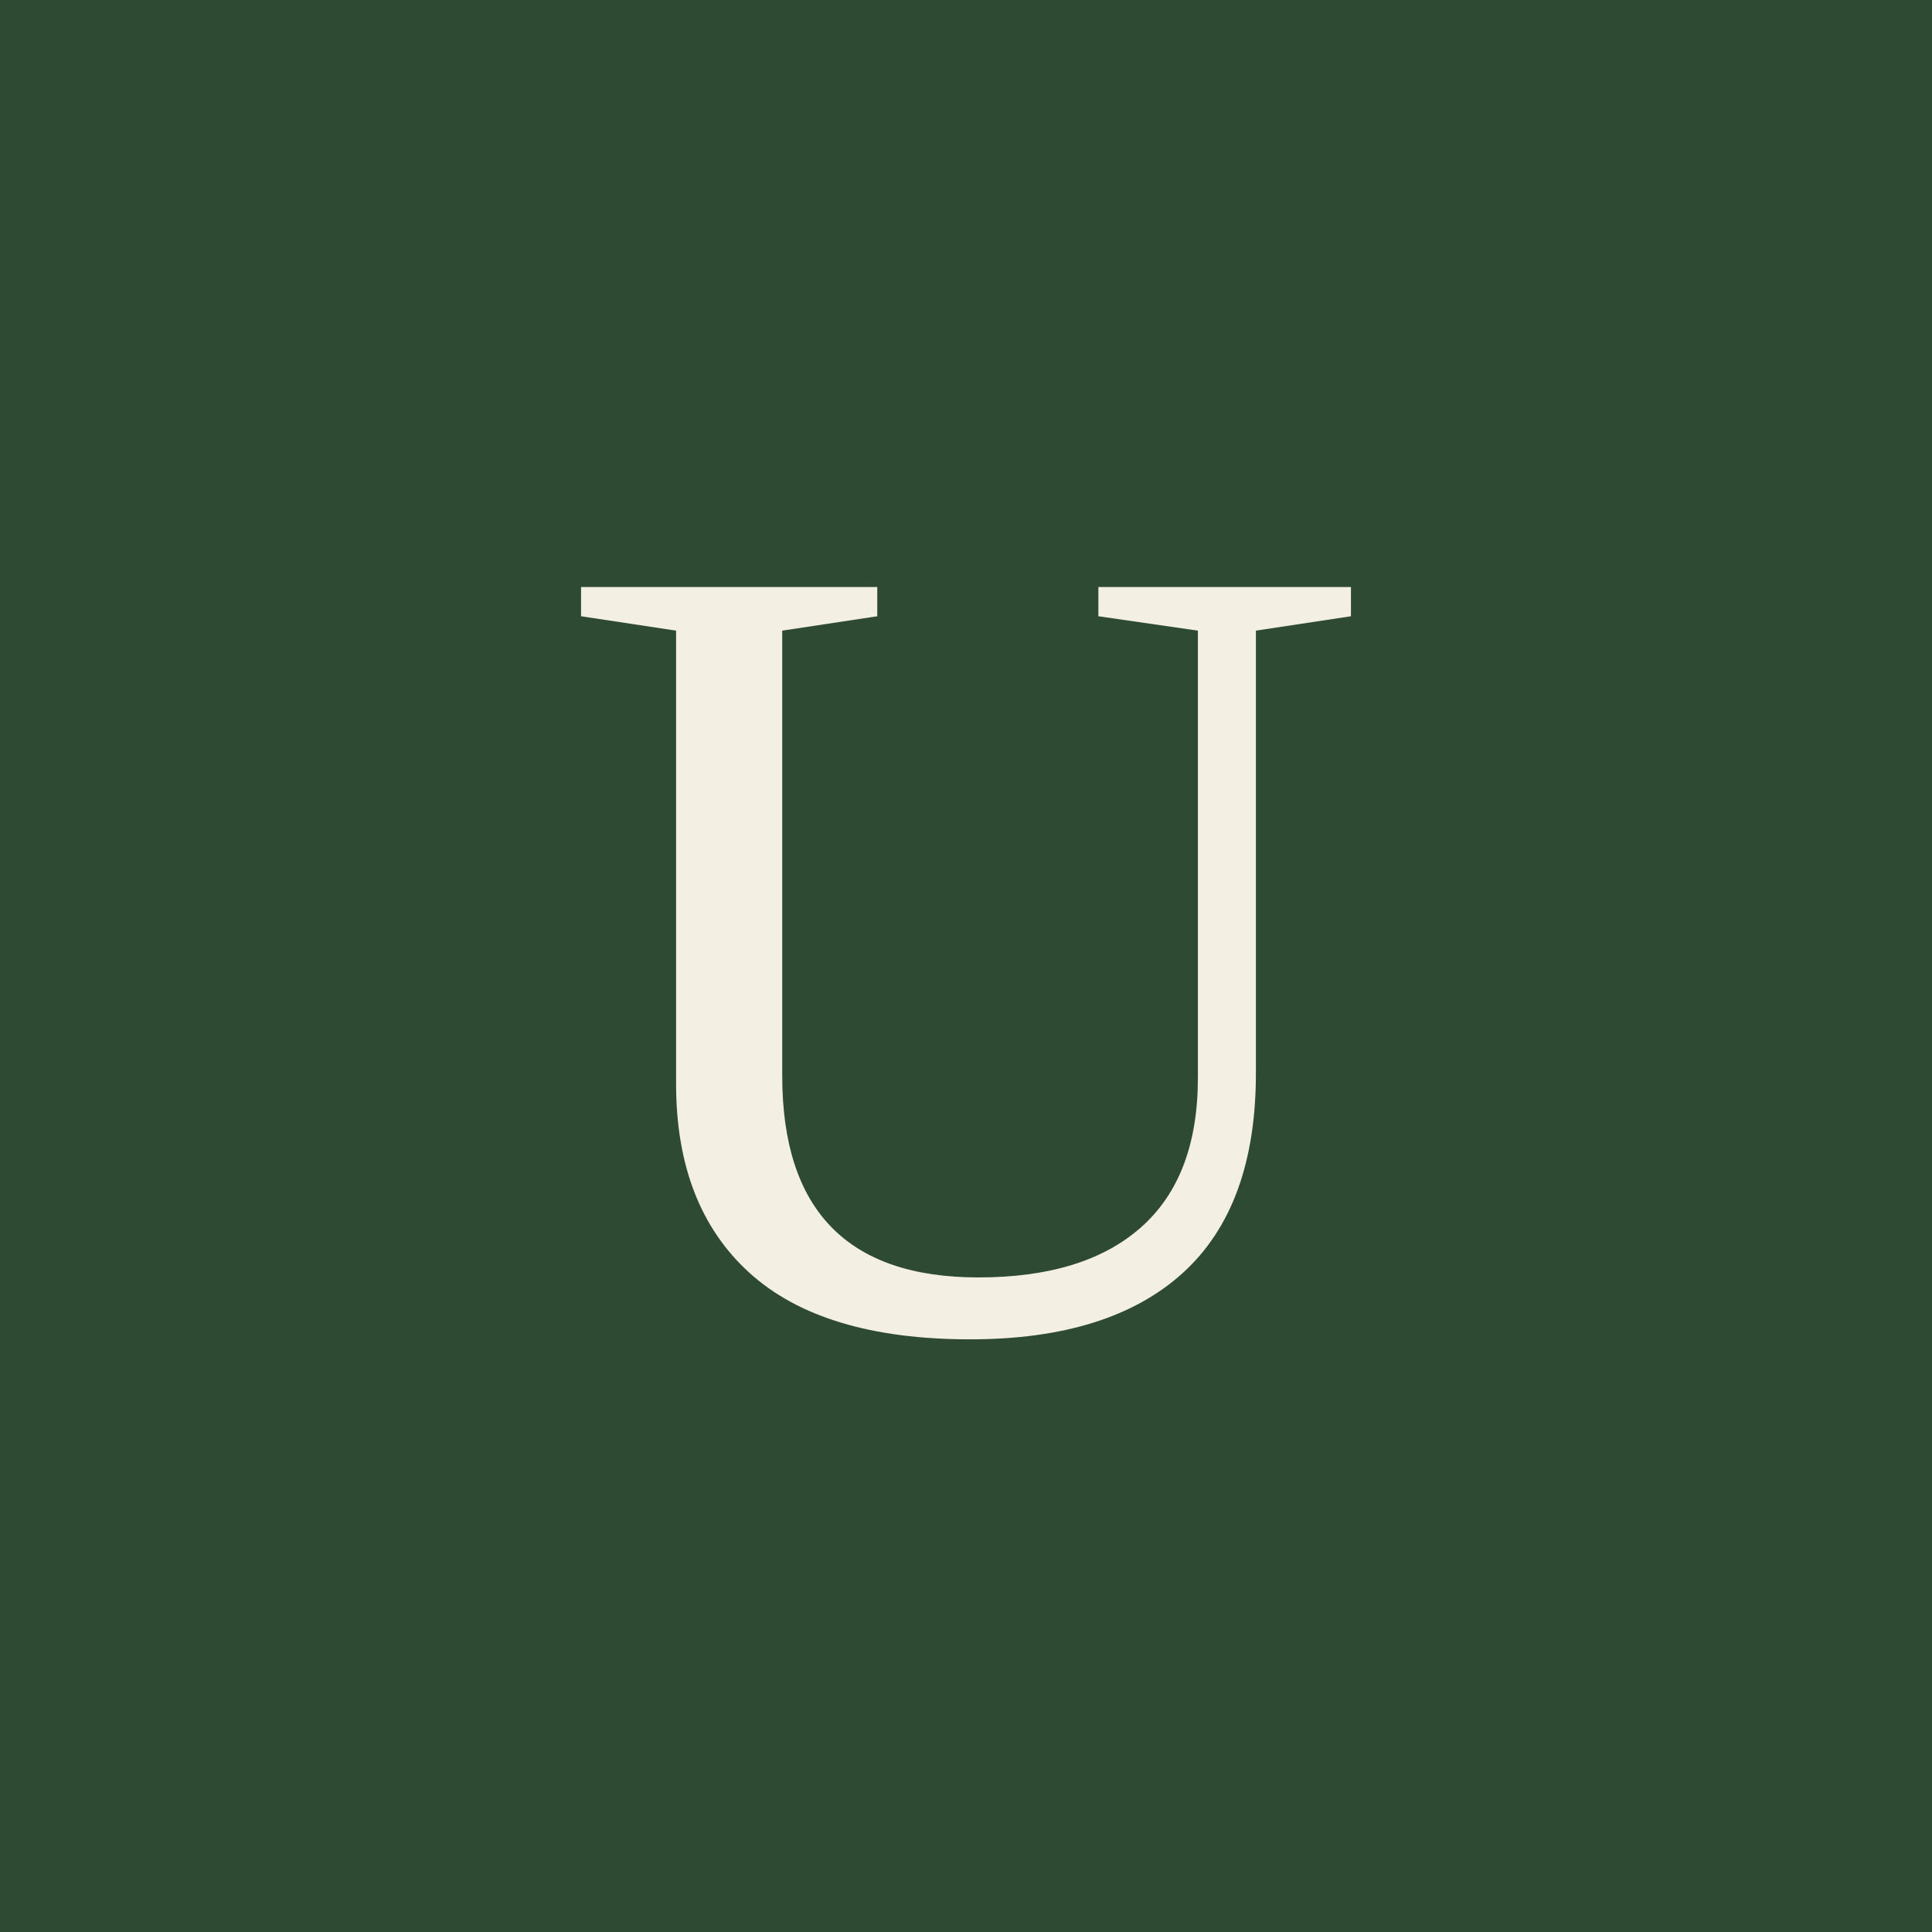
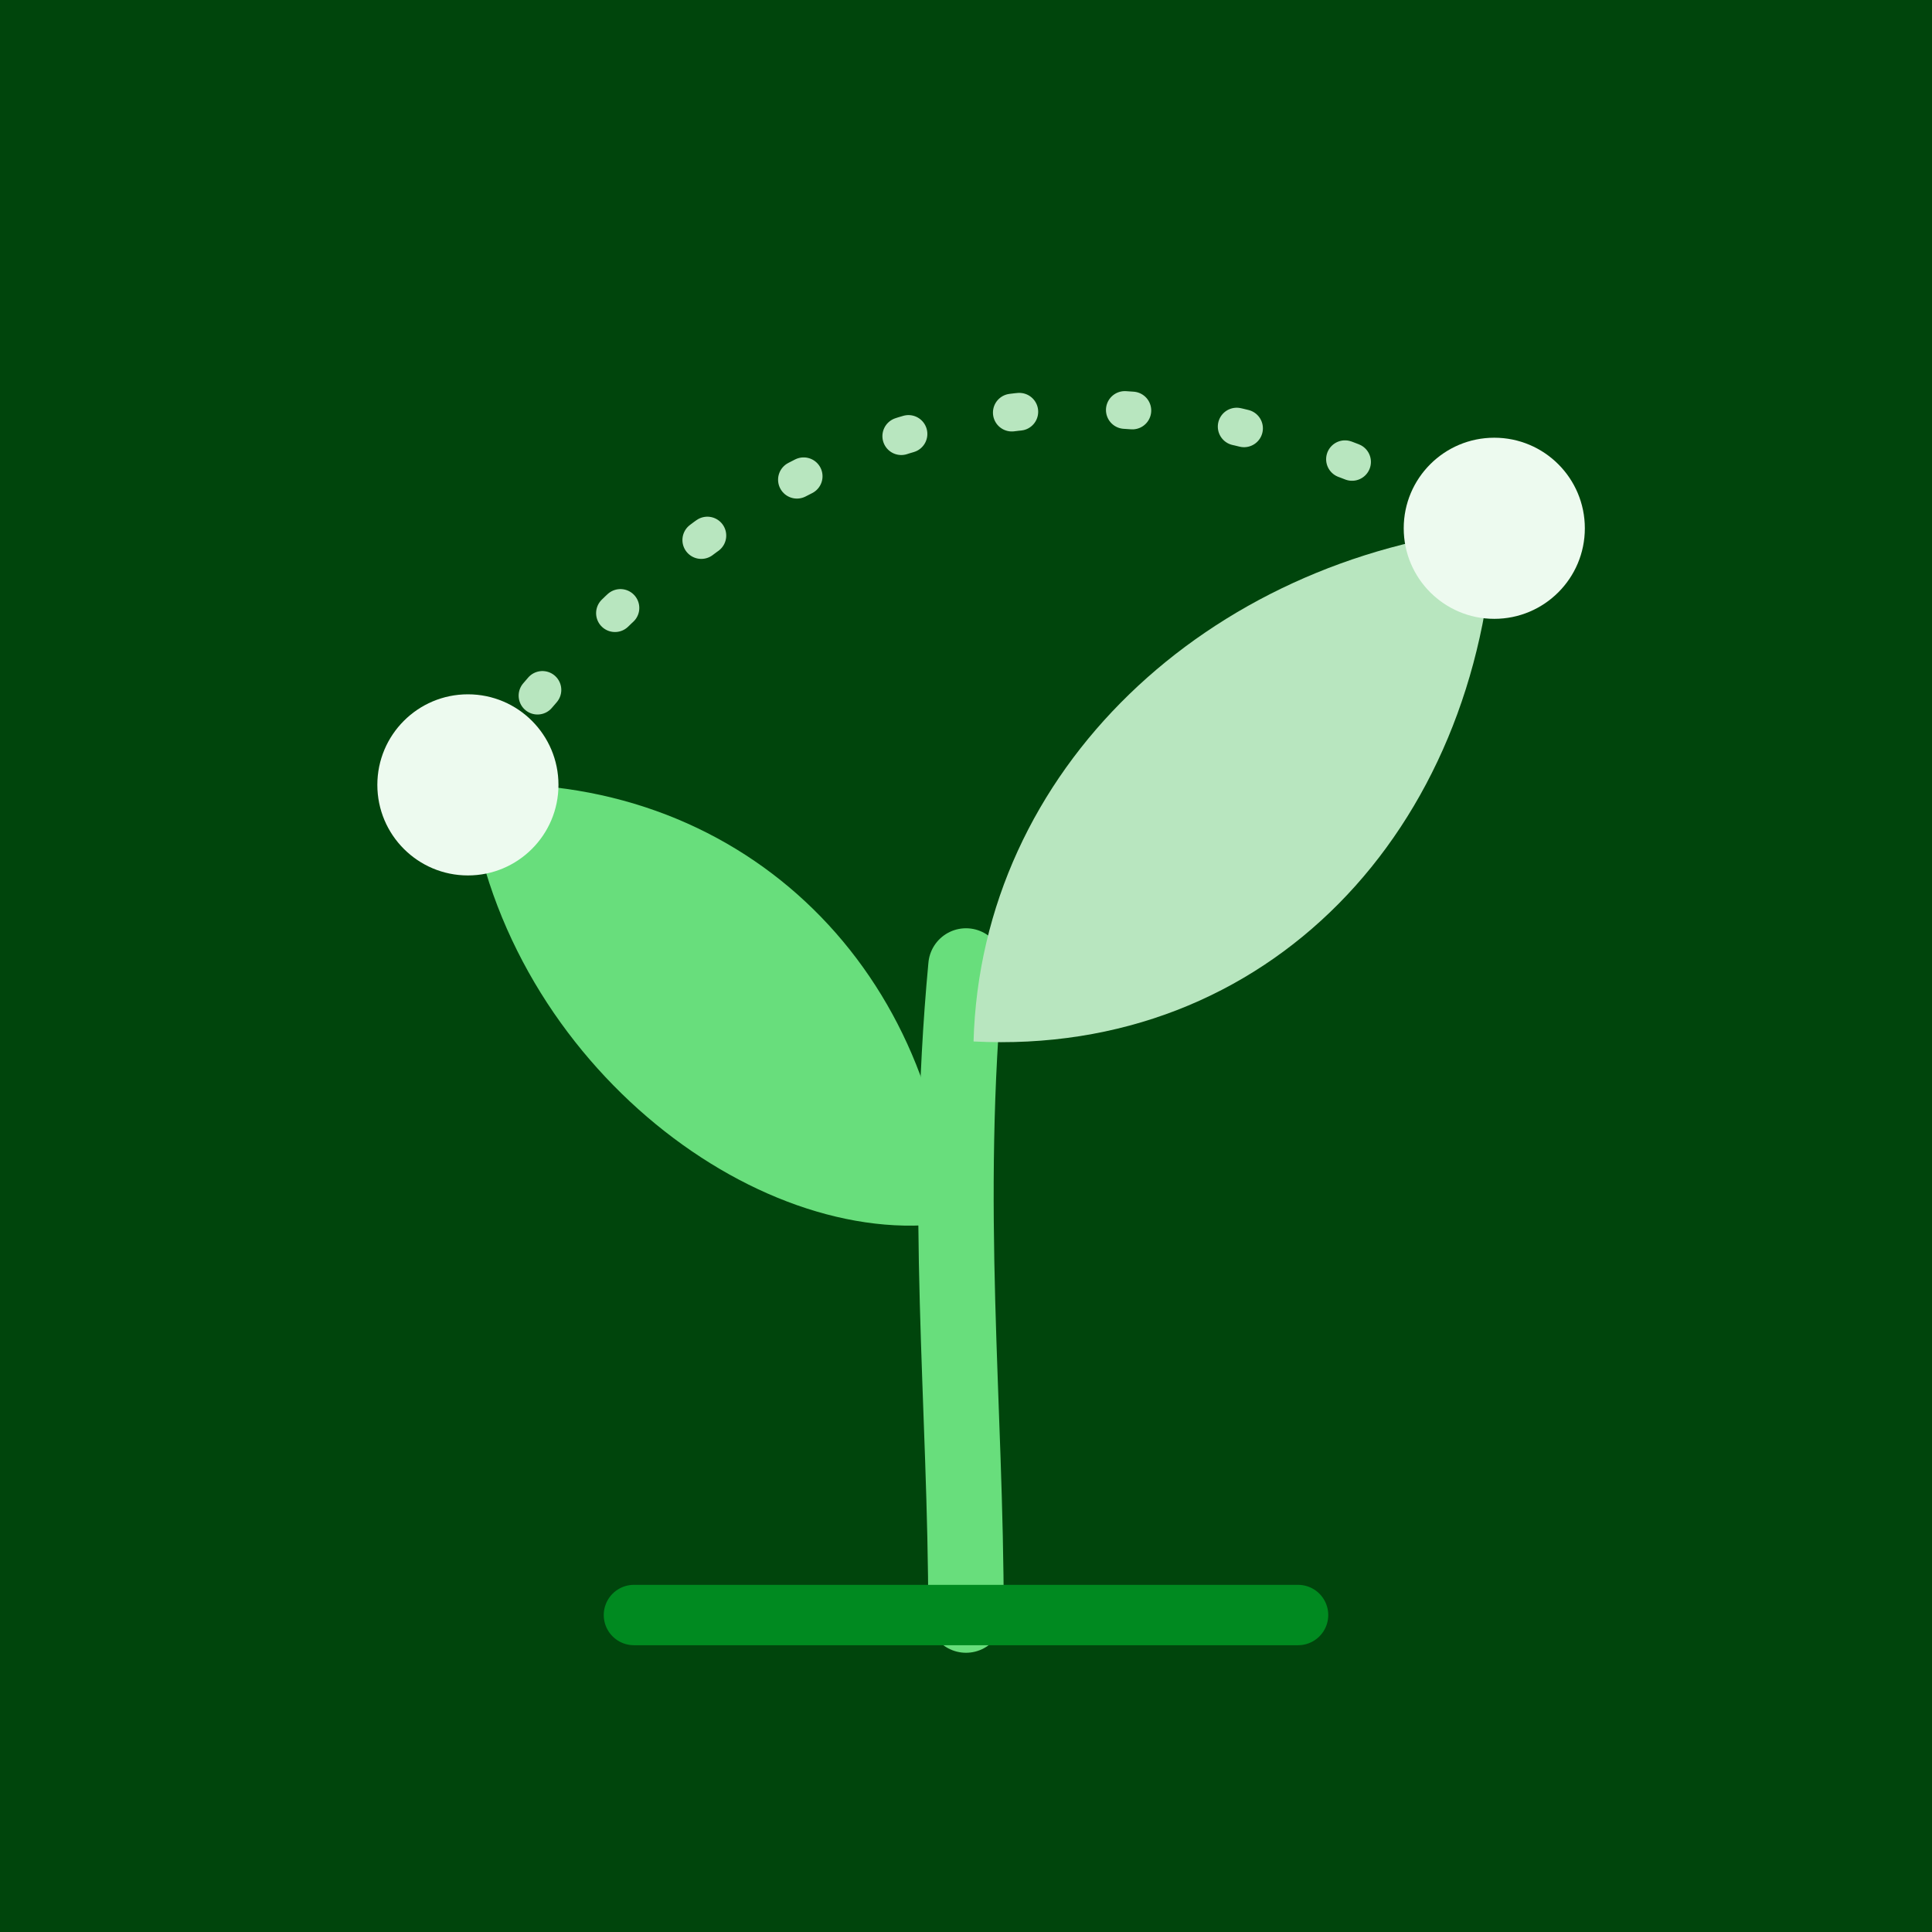
<svg xmlns="http://www.w3.org/2000/svg" width="256" height="256" viewBox="0 0 256 256">
-   <rect width="256" height="256" fill="#2f4a32" />
-   <text x="128" y="176" fill="#f3efe2" font-family="Georgia, 'Times New Roman', serif" font-size="150" text-anchor="middle">U</text>
+   <rect width="256" height="256" fill="#00450c" />
+   <path d="M62 104 Q 118 26 198 70" fill="none" stroke="#b8e6bf" stroke-width="5" stroke-linecap="round" stroke-dasharray="1 14" />
+   <path d="M128 214 C 128 186 125 160 128 128" fill="none" stroke="#68de7c" stroke-width="10" stroke-linecap="round" />
+   <path d="M84 214 H 172" fill="none" stroke="#008a20" stroke-width="8" stroke-linecap="round" />
+   <path d="M126 162 C 100 166 66 140 62 104 C 98 102 124 128 126 162 Z" fill="#68de7c" />
+   <path d="M129 138 C 130 102 160 74 198 70 C 196 110 168 140 129 138 Z" fill="#b8e6bf" />
+   <circle cx="62" cy="104" r="12" fill="#edfaef" />
+   <circle cx="198" cy="70" r="12" fill="#edfaef" />
</svg>
